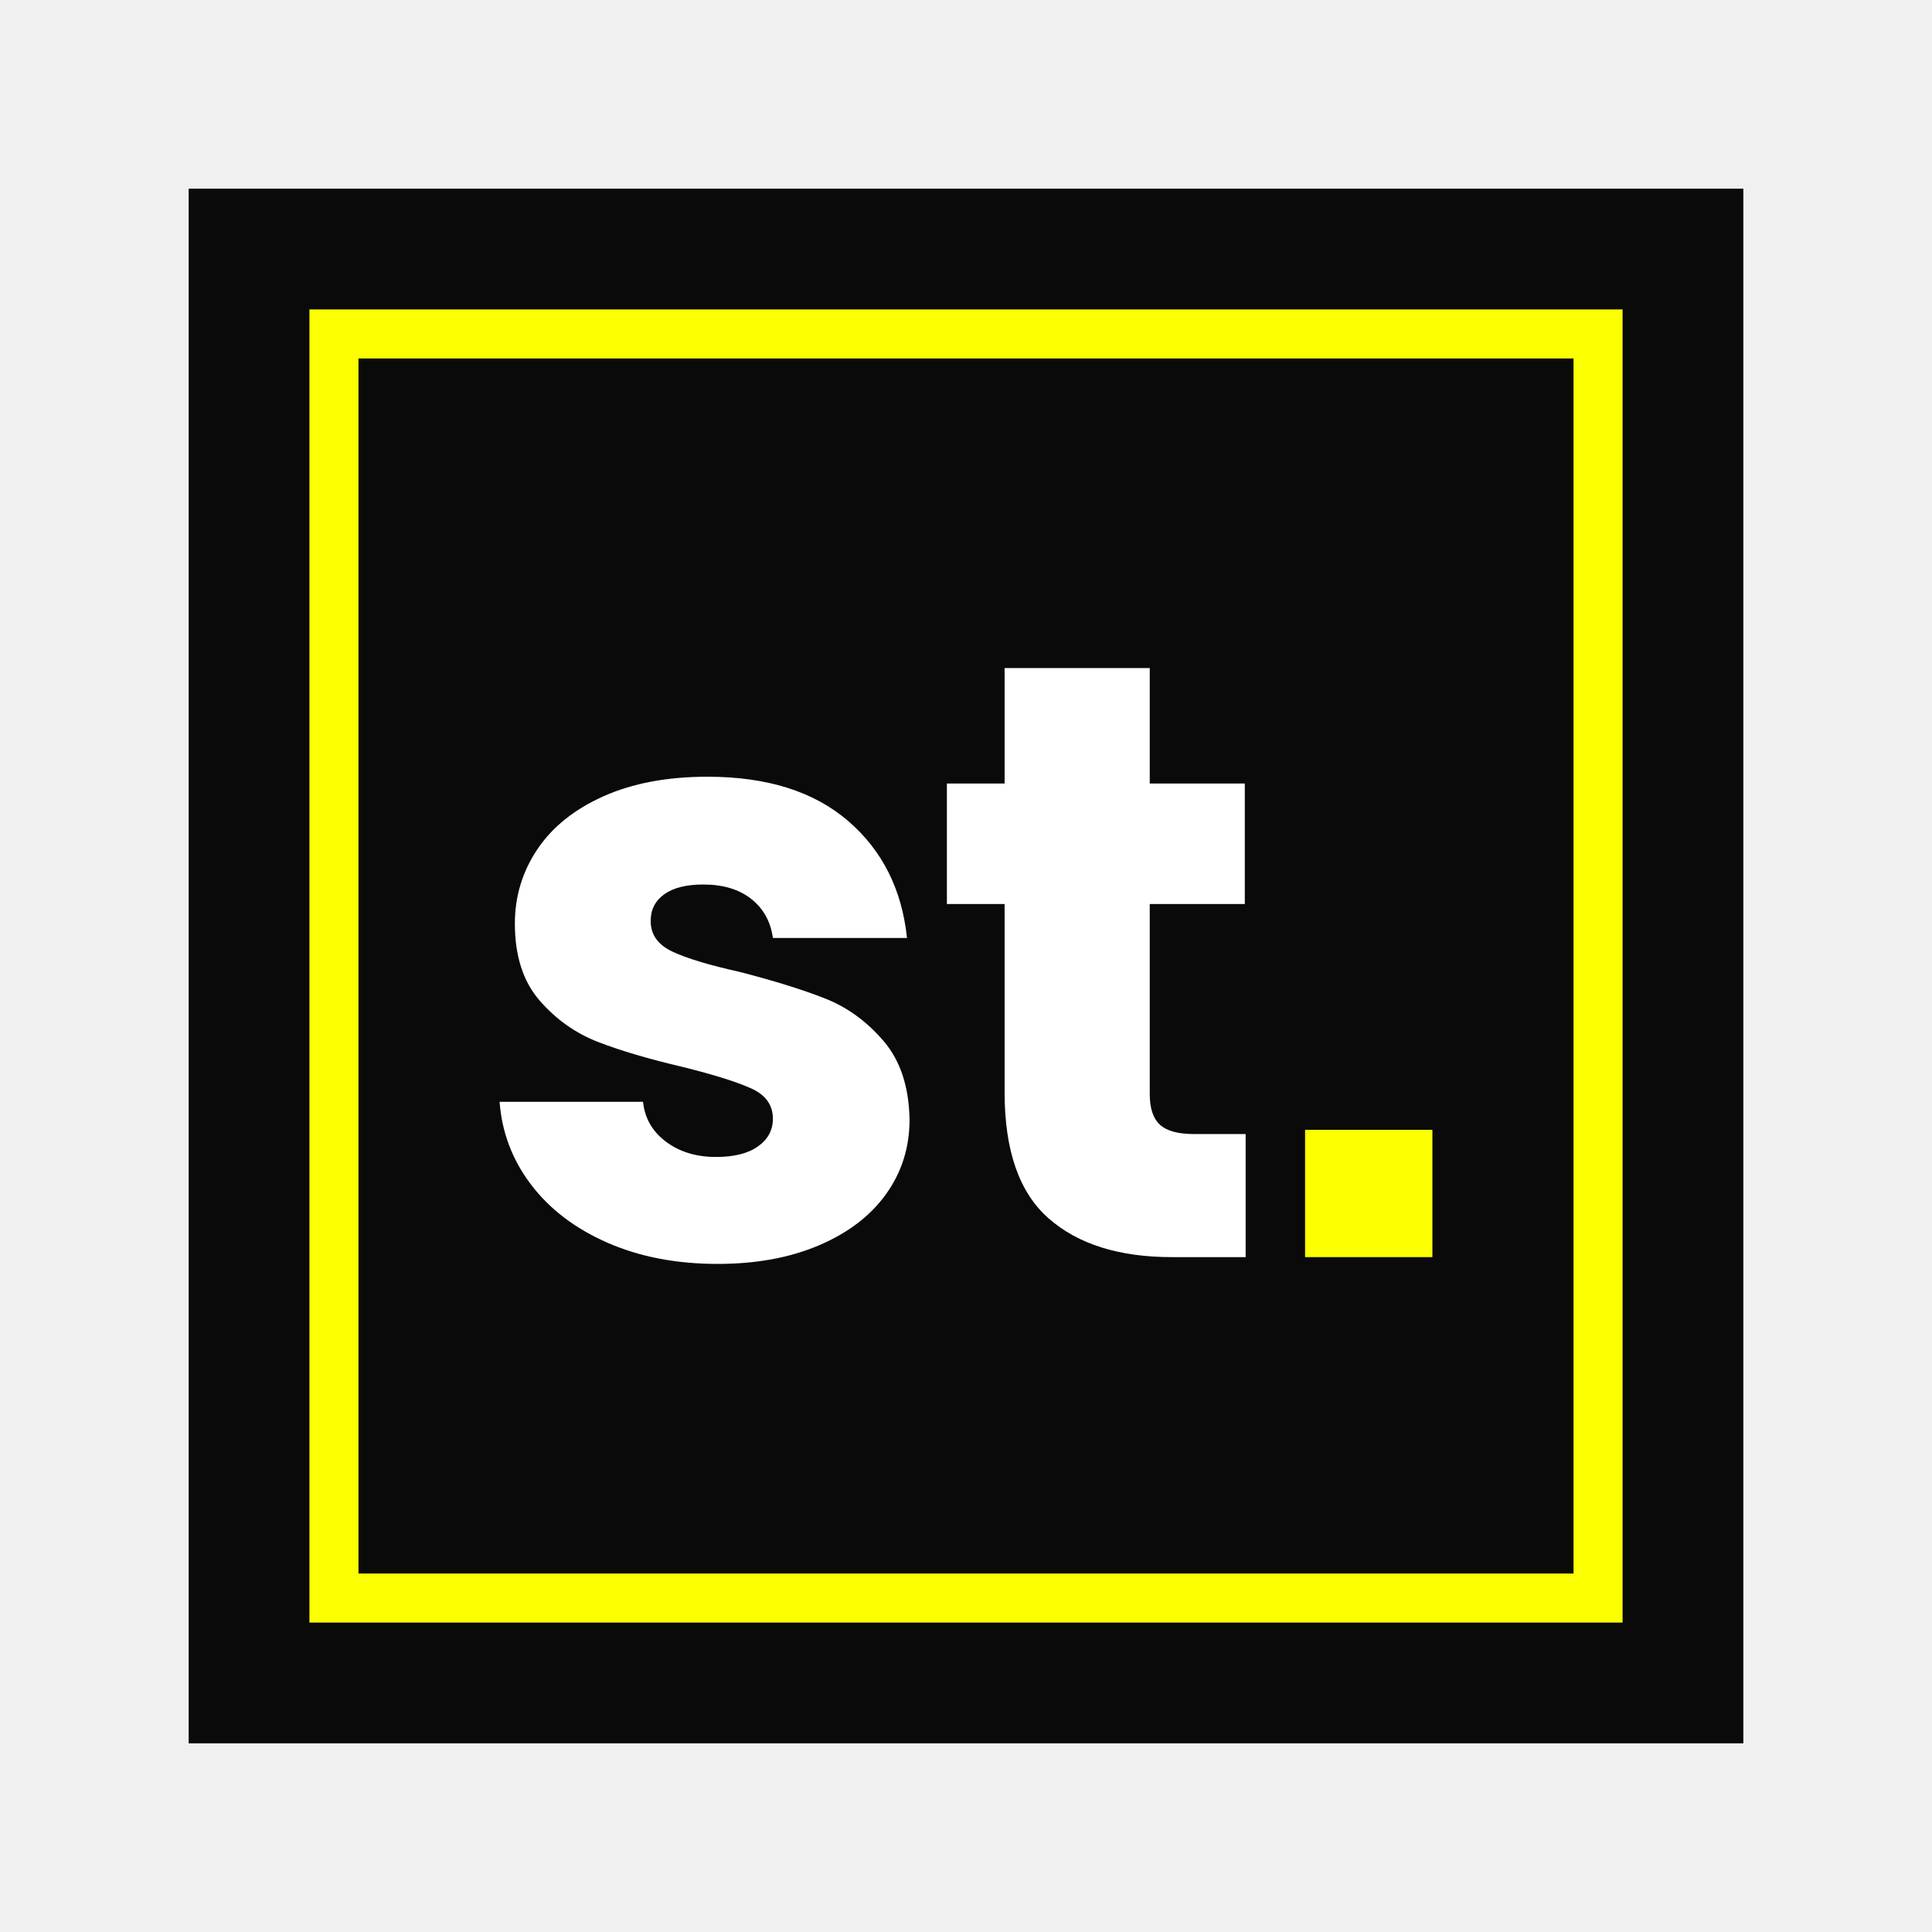
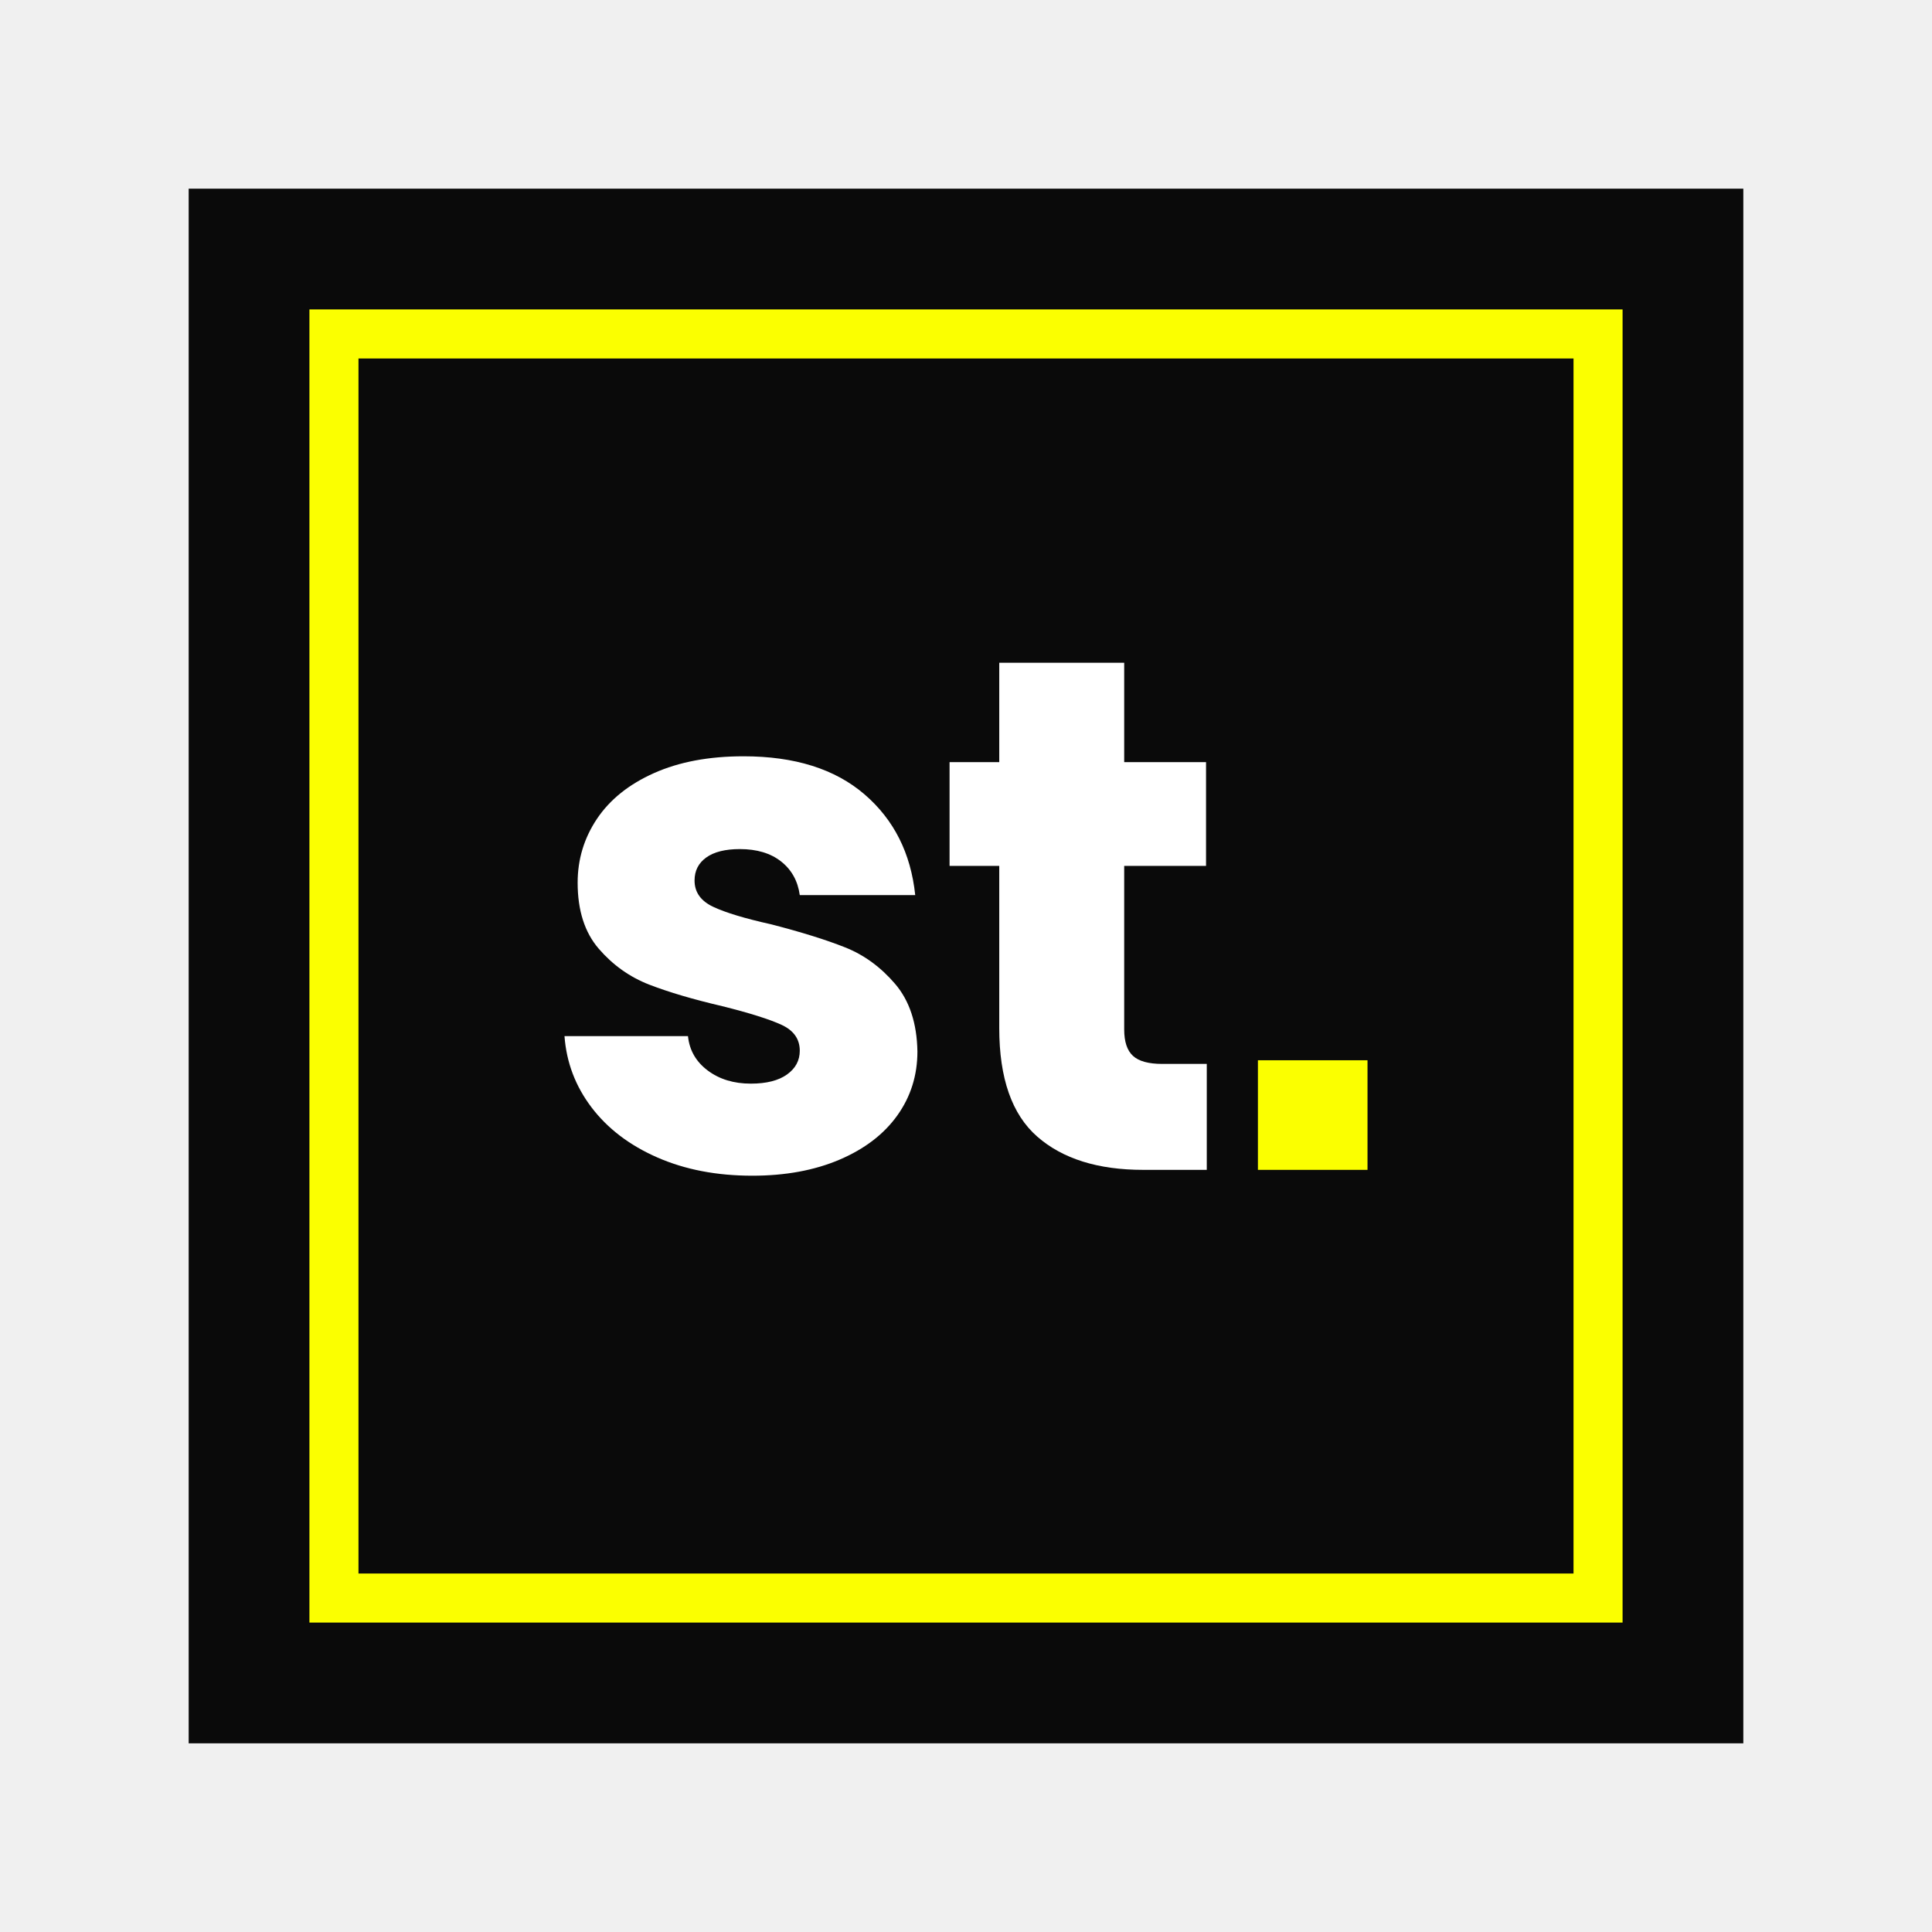
<svg xmlns="http://www.w3.org/2000/svg" viewBox="0 0 1024 1024" width="1024" height="1024">
  <rect x="100" y="100" width="824" height="824" fill="#0A0A0A" />
  <rect x="177.00" y="177.00" width="670.00" height="670.00" fill="none" stroke="#FBFF00" stroke-width="26" />
-   <g fill="#FFFFFF" transform="translate(250.40 666.30) scale(0.44986 -0.44986)">
+   <g fill="#FFFFFF" transform="translate(286.80 620.05) scale(0.38728 -0.38728)">
    <path transform="translate(0 0)" d="M32 183H201Q204 154 228.0 136.0Q252 118 287 118Q319 118 336.5 130.5Q354 143 354 163Q354 187 329.0 198.5Q304 210 248 224Q188 238 148.0 253.5Q108 269 79.0 302.5Q50 336 50 393Q50 441 76.5 480.5Q103 520 154.5 543.0Q206 566 277 566Q382 566 442.5 514.0Q503 462 512 376H354Q350 405 328.5 422.0Q307 439 272 439Q242 439 226.0 427.5Q210 416 210 396Q210 372 235.5 360.0Q261 348 315 336Q377 320 416.0 304.5Q455 289 484.5 254.5Q514 220 515 162Q515 113 487.5 74.5Q460 36 408.5 14.0Q357 -8 289 -8Q216 -8 159.0 17.0Q102 42 69.0 85.5Q36 129 32 183Z" />
    <path transform="translate(538 0)" d="M373 145V0H286Q193 0 141.0 45.5Q89 91 89 194V416H21V558H89V694H260V558H372V416H260V192Q260 167 272.0 156.0Q284 145 312 145Z" />
  </g>
-   <rect x="691.72" y="598.82" width="67.48" height="67.48" fill="#FBFF00" />
+   <rect x="666.72" y="561.96" width="58.09" height="58.09" fill="#FBFF00" />
</svg>
